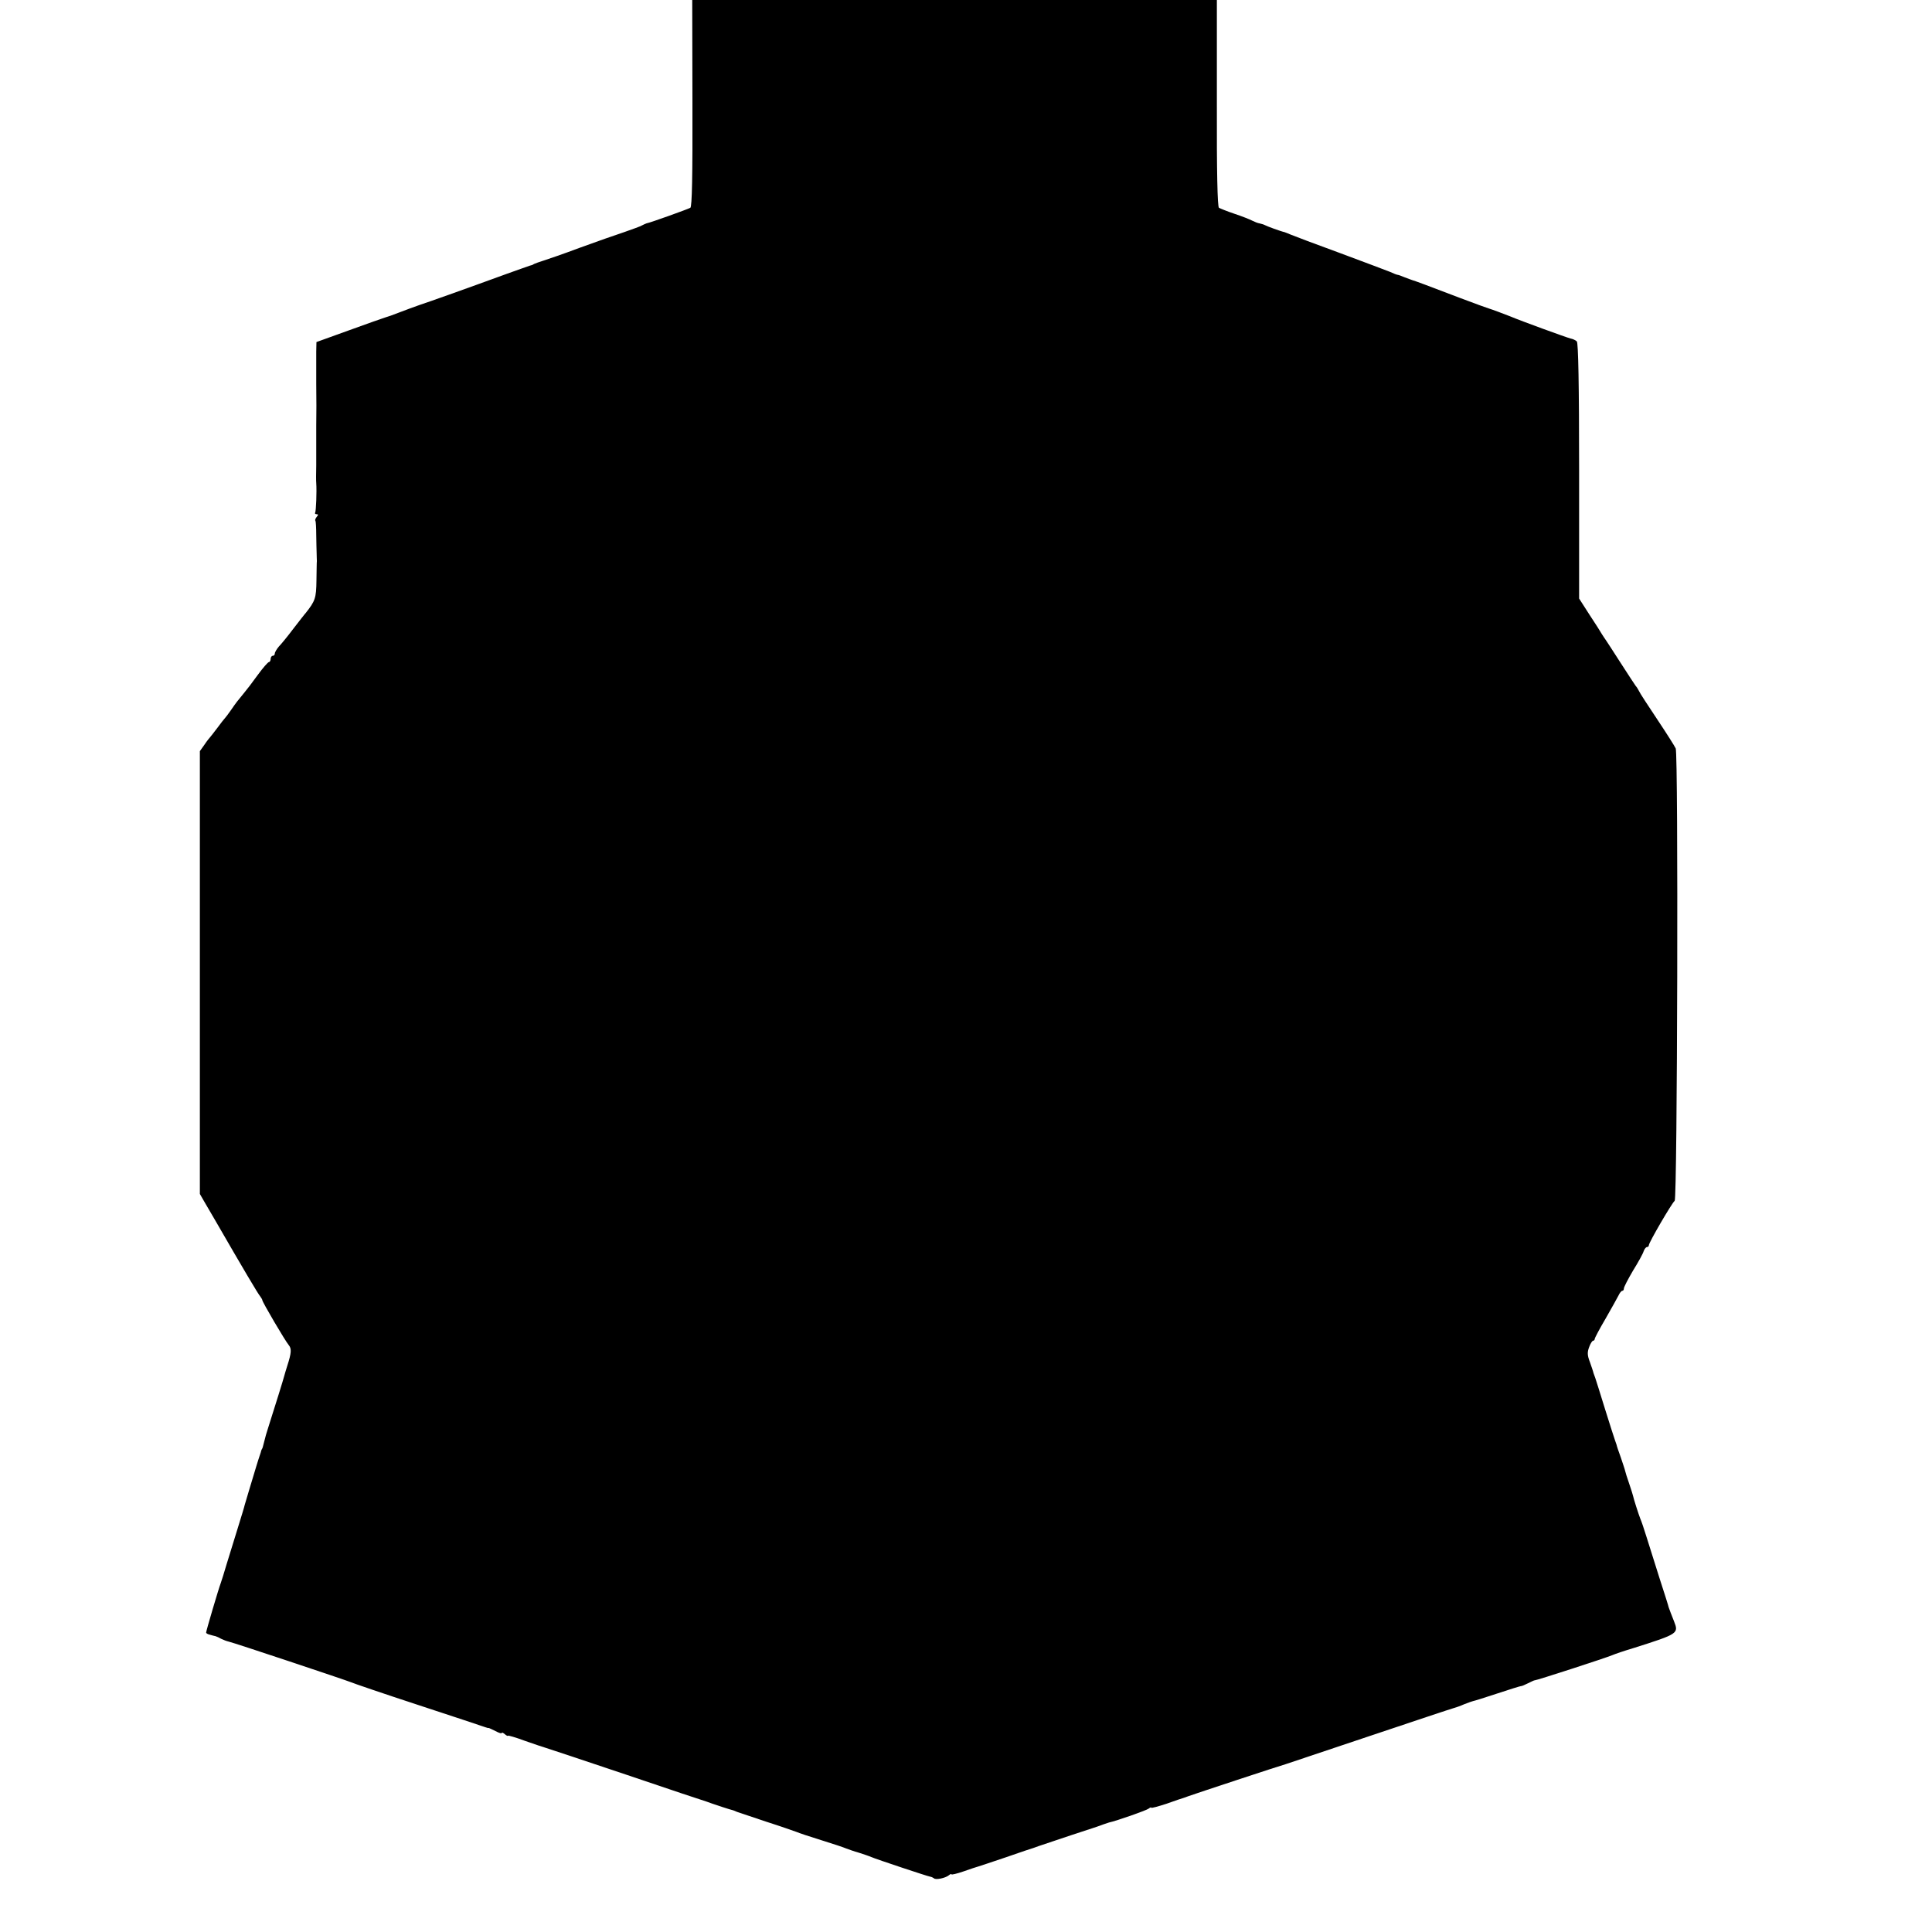
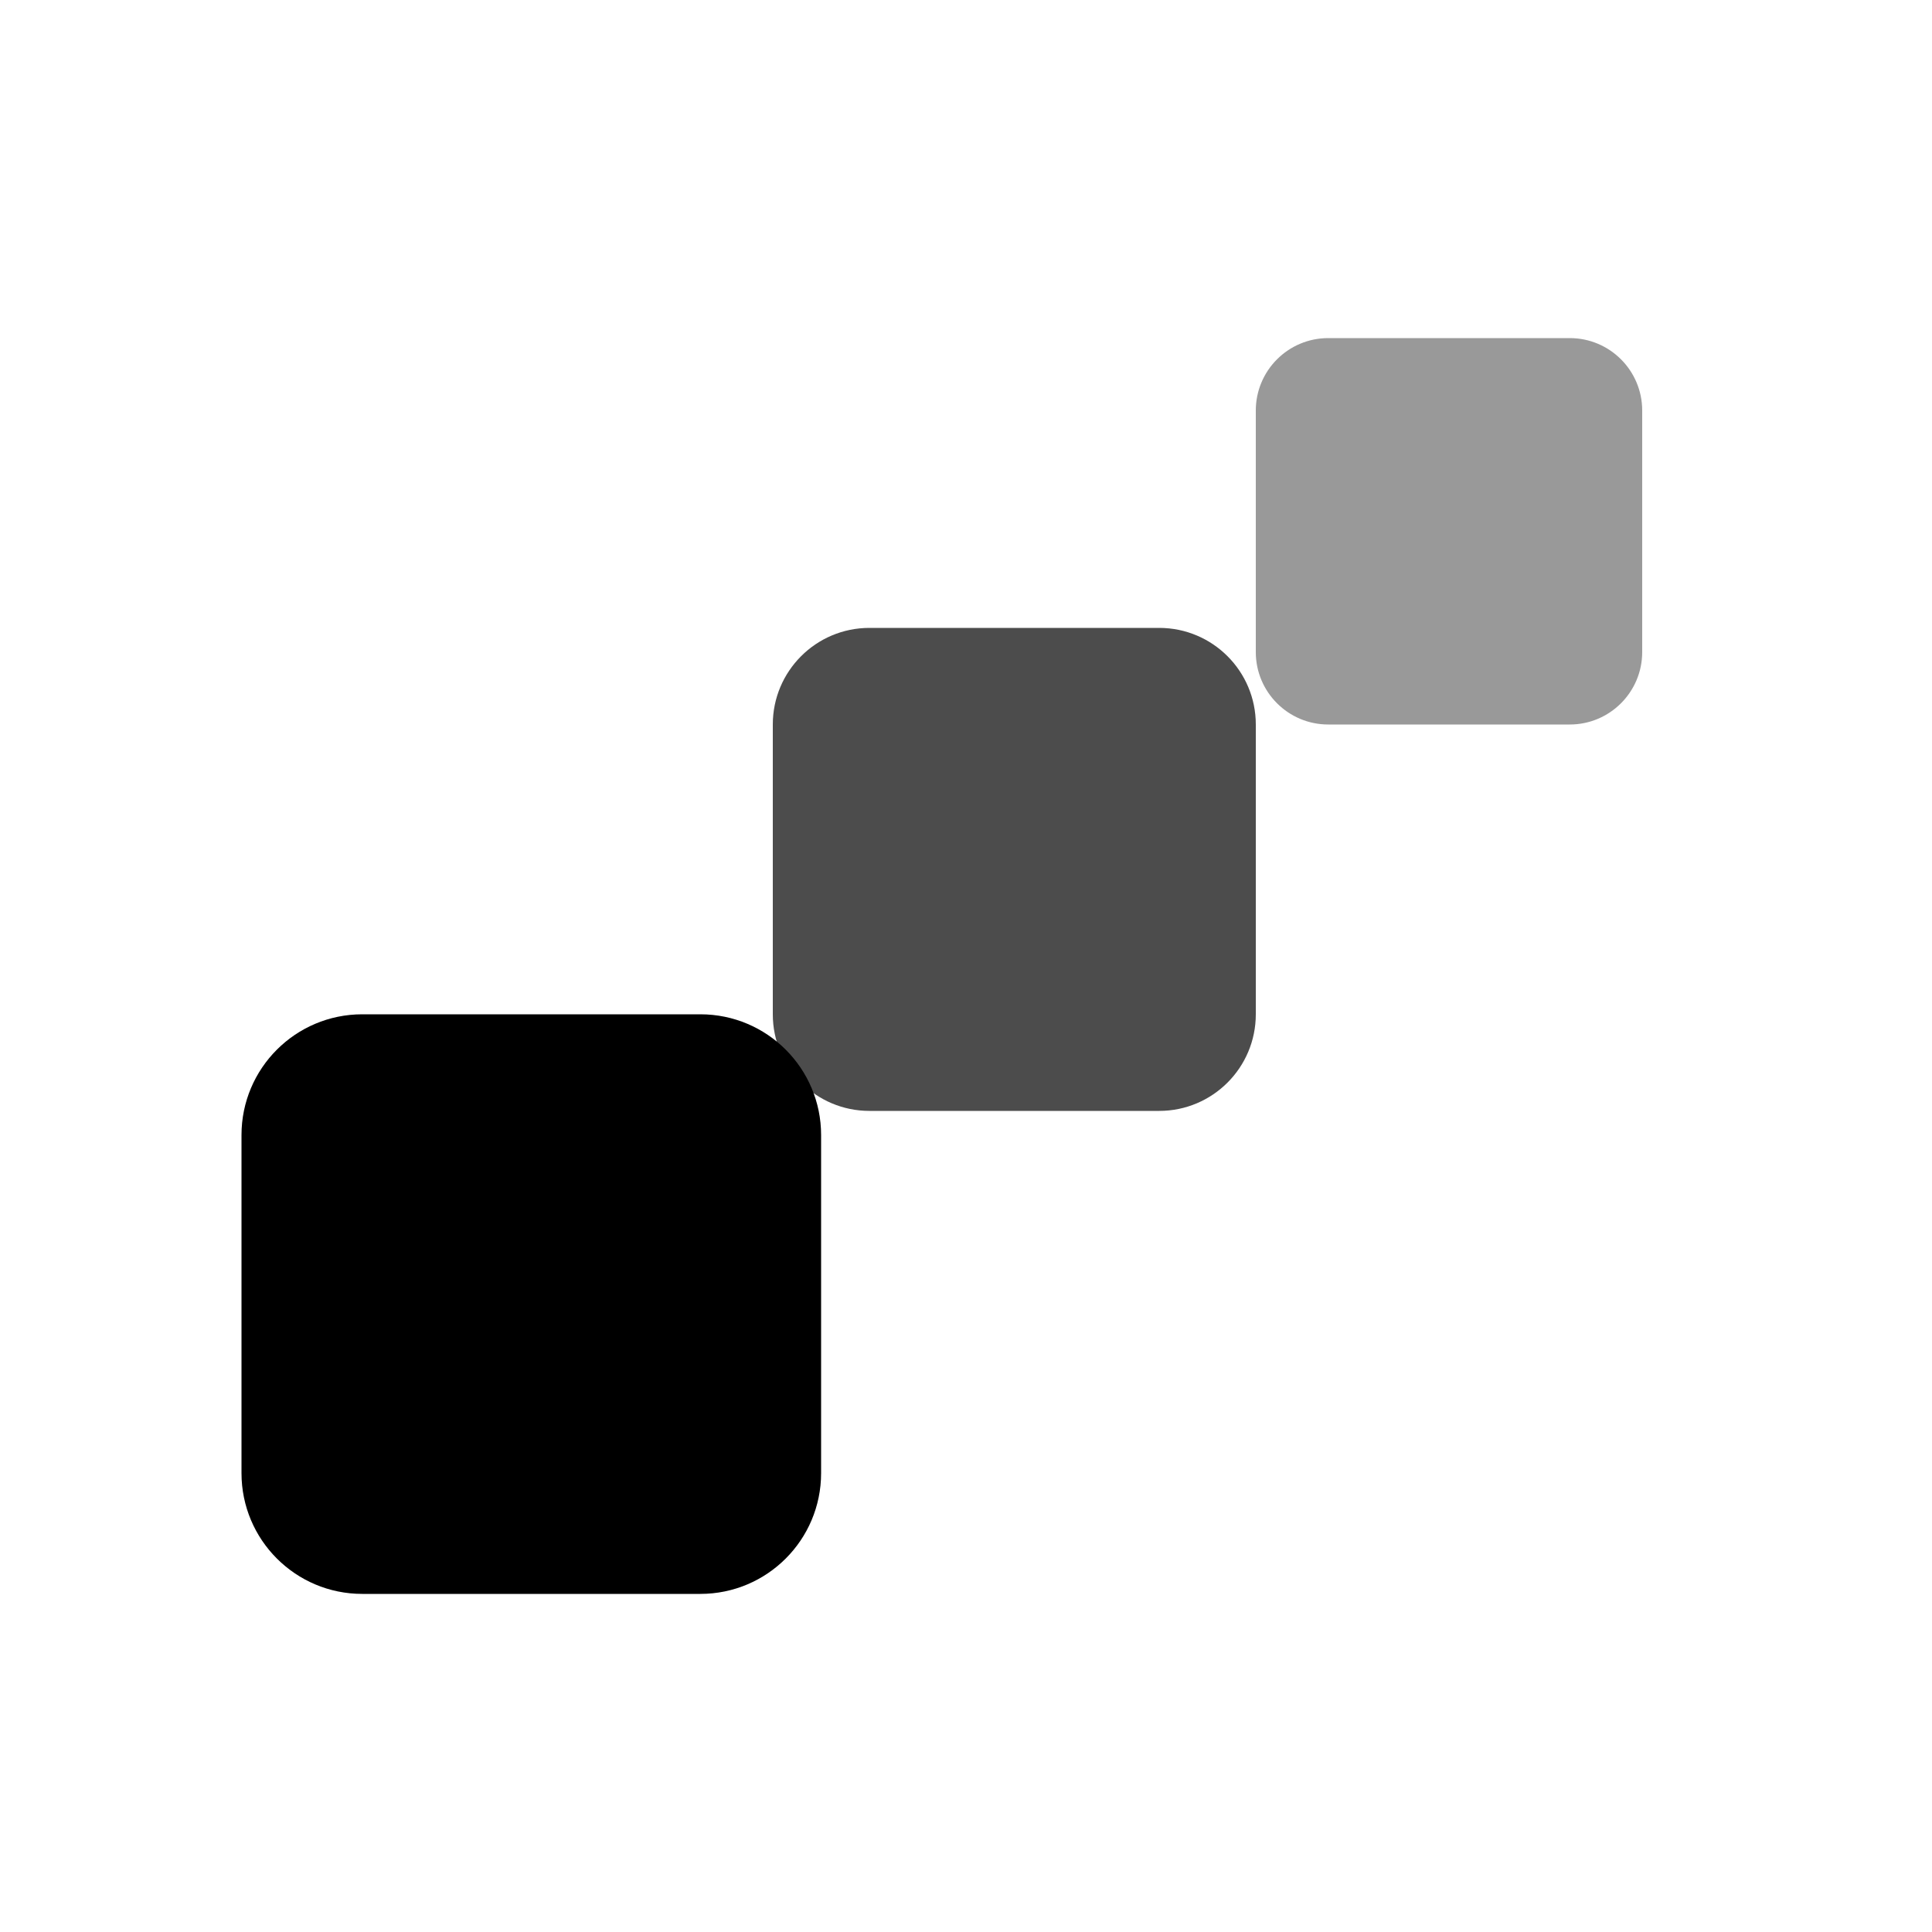
- <svg xmlns="http://www.w3.org/2000/svg" version="1.0" width="928pt" height="928pt" viewBox="0 0 928 928" preserveAspectRatio="xMidYMid meet">
-   <g transform="translate(0,928) scale(0.1,-0.1)" fill="#000000" stroke="none">
-     <path d="M3326 8785 c1 -354 -2 -498 -10 -503 -10 -6 -190 -71 -211 -75 -5 -2 -15 -6 -22 -10 -6 -4 -45 -18 -85 -32 -40 -13 -136 -47 -213 -75 -77 -29 -156 -56 -175 -62 -19 -6 -39 -13 -45 -16 -5 -4 -14 -7 -20 -8 -5 -2 -55 -19 -110 -39 -186 -68 -380 -137 -420 -150 -22 -8 -65 -23 -95 -35 -30 -12 -62 -23 -70 -25 -8 -2 -86 -30 -172 -61 l-158 -57 -1 -46 c0 -25 0 -95 0 -156 1 -60 1 -150 0 -200 0 -49 0 -97 0 -105 0 -8 0 -46 0 -85 -1 -38 -1 -77 0 -85 3 -41 -1 -135 -5 -142 -3 -4 0 -8 7 -8 8 0 9 -3 0 -13 -6 -8 -9 -16 -6 -18 2 -3 4 -34 4 -69 1 -36 1 -76 2 -90 0 -14 1 -29 1 -35 -1 -5 -1 -48 -2 -94 -1 -84 -6 -98 -52 -156 -5 -5 -31 -39 -59 -75 -27 -36 -59 -75 -70 -86 -10 -12 -19 -27 -19 -33 0 -6 -4 -11 -10 -11 -5 0 -10 -7 -10 -15 0 -8 -4 -15 -8 -15 -5 0 -29 -28 -54 -62 -25 -35 -55 -74 -67 -88 -31 -38 -35 -42 -61 -80 -13 -19 -27 -37 -30 -40 -3 -3 -19 -23 -35 -45 -17 -22 -32 -42 -35 -45 -3 -3 -16 -19 -28 -37 l-22 -31 0 -1064 0 -1063 26 -45 c15 -25 35 -60 45 -77 138 -239 209 -359 219 -370 5 -7 10 -15 10 -18 0 -9 110 -196 127 -216 14 -17 13 -37 -7 -99 -6 -19 -13 -42 -15 -50 -3 -13 -45 -148 -76 -245 -9 -28 -14 -44 -24 -85 -2 -8 -4 -16 -5 -17 -2 -2 -3 -6 -5 -10 -1 -5 -4 -15 -7 -23 -3 -8 -10 -31 -16 -50 -21 -70 -56 -185 -57 -190 0 -3 -15 -52 -33 -110 -18 -58 -42 -136 -54 -175 -11 -38 -24 -79 -28 -90 -10 -26 -70 -229 -70 -237 0 -3 8 -8 18 -10 9 -3 22 -6 27 -7 6 -2 18 -7 28 -13 10 -5 26 -11 35 -13 24 -5 563 -185 587 -195 11 -5 157 -55 325 -110 168 -55 312 -103 320 -106 8 -3 16 -5 18 -4 1 0 16 -7 32 -15 17 -9 30 -13 30 -9 0 4 7 1 15 -6 8 -7 15 -10 15 -7 0 2 37 -8 82 -25 46 -16 90 -31 98 -33 8 -2 184 -61 390 -130 206 -70 380 -128 385 -129 6 -2 17 -6 25 -9 14 -5 89 -30 100 -32 3 -1 12 -4 20 -8 8 -3 71 -24 140 -47 69 -22 134 -45 145 -49 11 -5 65 -23 120 -40 55 -17 109 -35 120 -40 11 -4 38 -14 60 -20 22 -7 49 -16 60 -21 26 -11 266 -91 282 -94 7 -1 15 -5 19 -8 8 -9 55 1 71 14 7 6 13 8 13 5 0 -3 26 3 58 14 31 11 64 22 72 24 8 2 69 23 135 45 66 23 125 43 130 44 6 2 17 6 25 9 8 3 78 26 155 52 77 25 147 48 155 52 8 3 20 7 27 9 34 7 180 58 191 67 6 5 12 7 12 4 0 -3 33 6 73 19 39 14 77 27 82 28 6 2 17 6 25 9 18 7 451 150 465 153 6 2 186 62 400 134 215 72 397 133 406 135 8 2 32 10 52 19 21 8 40 15 42 15 3 0 55 16 115 36 60 20 112 36 115 36 3 -1 19 6 35 14 16 8 31 15 32 14 4 -2 346 109 373 121 11 5 58 21 105 35 211 67 214 69 191 127 -11 28 -24 61 -26 68 0 3 -20 66 -44 140 -23 74 -52 164 -63 200 -11 36 -24 74 -29 85 -9 23 -32 95 -35 110 -1 6 -10 33 -19 60 -10 28 -18 55 -19 60 -1 6 -11 35 -21 65 -11 30 -20 57 -20 60 -1 3 -4 12 -7 20 -3 8 -25 76 -48 150 -23 74 -44 142 -47 150 -3 8 -7 20 -9 25 -1 6 -9 29 -17 52 -13 33 -13 48 -4 72 6 17 15 31 19 31 4 0 8 4 8 9 0 4 23 48 52 97 28 49 56 99 62 111 6 13 14 23 19 23 4 0 7 5 7 11 0 7 20 45 44 86 25 40 48 82 51 93 4 11 11 20 16 20 5 0 9 4 9 9 0 13 112 205 124 213 13 9 18 2141 5 2173 -5 11 -45 74 -89 140 -44 66 -84 127 -87 135 -4 8 -11 20 -16 25 -4 6 -37 55 -72 110 -35 55 -68 105 -72 111 -4 5 -12 18 -18 27 -5 9 -32 52 -60 94 l-50 78 0 612 c0 419 -4 616 -11 623 -6 6 -19 12 -30 14 -17 4 -240 85 -289 106 -33 13 -89 34 -100 37 -5 1 -71 25 -145 53 -157 60 -211 80 -225 84 -5 2 -23 8 -38 14 -16 7 -31 12 -34 12 -3 0 -19 6 -36 14 -18 7 -126 48 -242 91 -115 42 -221 82 -235 88 -14 6 -27 11 -30 12 -16 3 -87 29 -95 34 -5 3 -17 6 -25 8 -8 1 -23 7 -35 13 -11 6 -49 21 -85 33 -36 12 -70 26 -75 29 -7 4 -11 171 -10 502 l0 496 -1260 0 -1260 0 1 -495z" />
+ <svg xmlns="http://www.w3.org/2000/svg" version="1.0" width="32" height="32" viewBox="0 0 32 32" preserveAspectRatio="xMidYMid meet">
+   <g fill="#000000" stroke="none">
+     <rect x="4" y="16.8" width="9.6" height="9.6" rx="2" />
+     <rect x="12.8" y="10.4" width="8" height="8" rx="1.6" opacity="0.7" />
+     <rect x="20.8" y="5.6" width="6.4" height="6.4" rx="1.2" opacity="0.4" />
  </g>
</svg>
